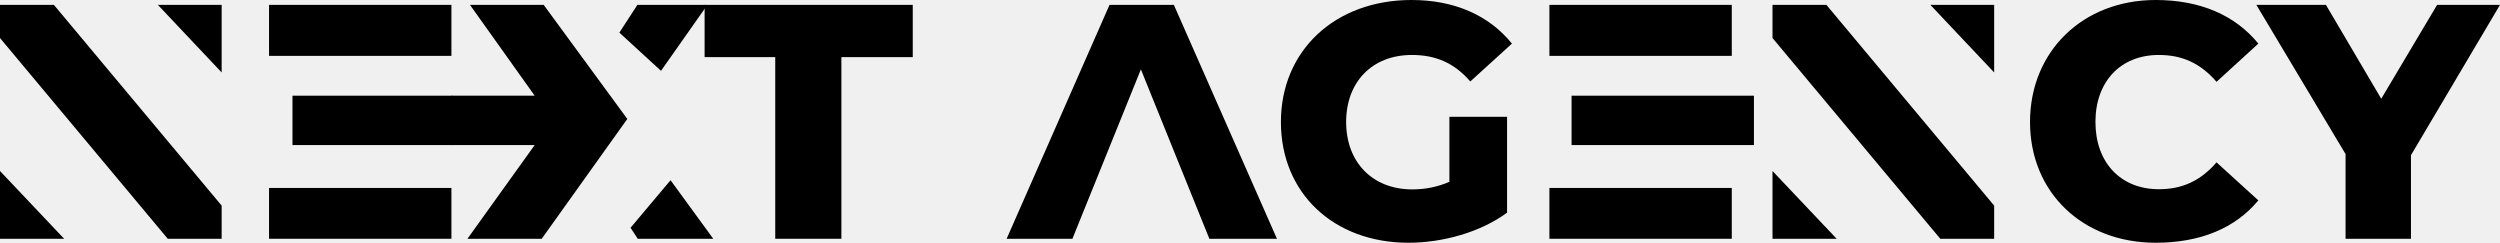
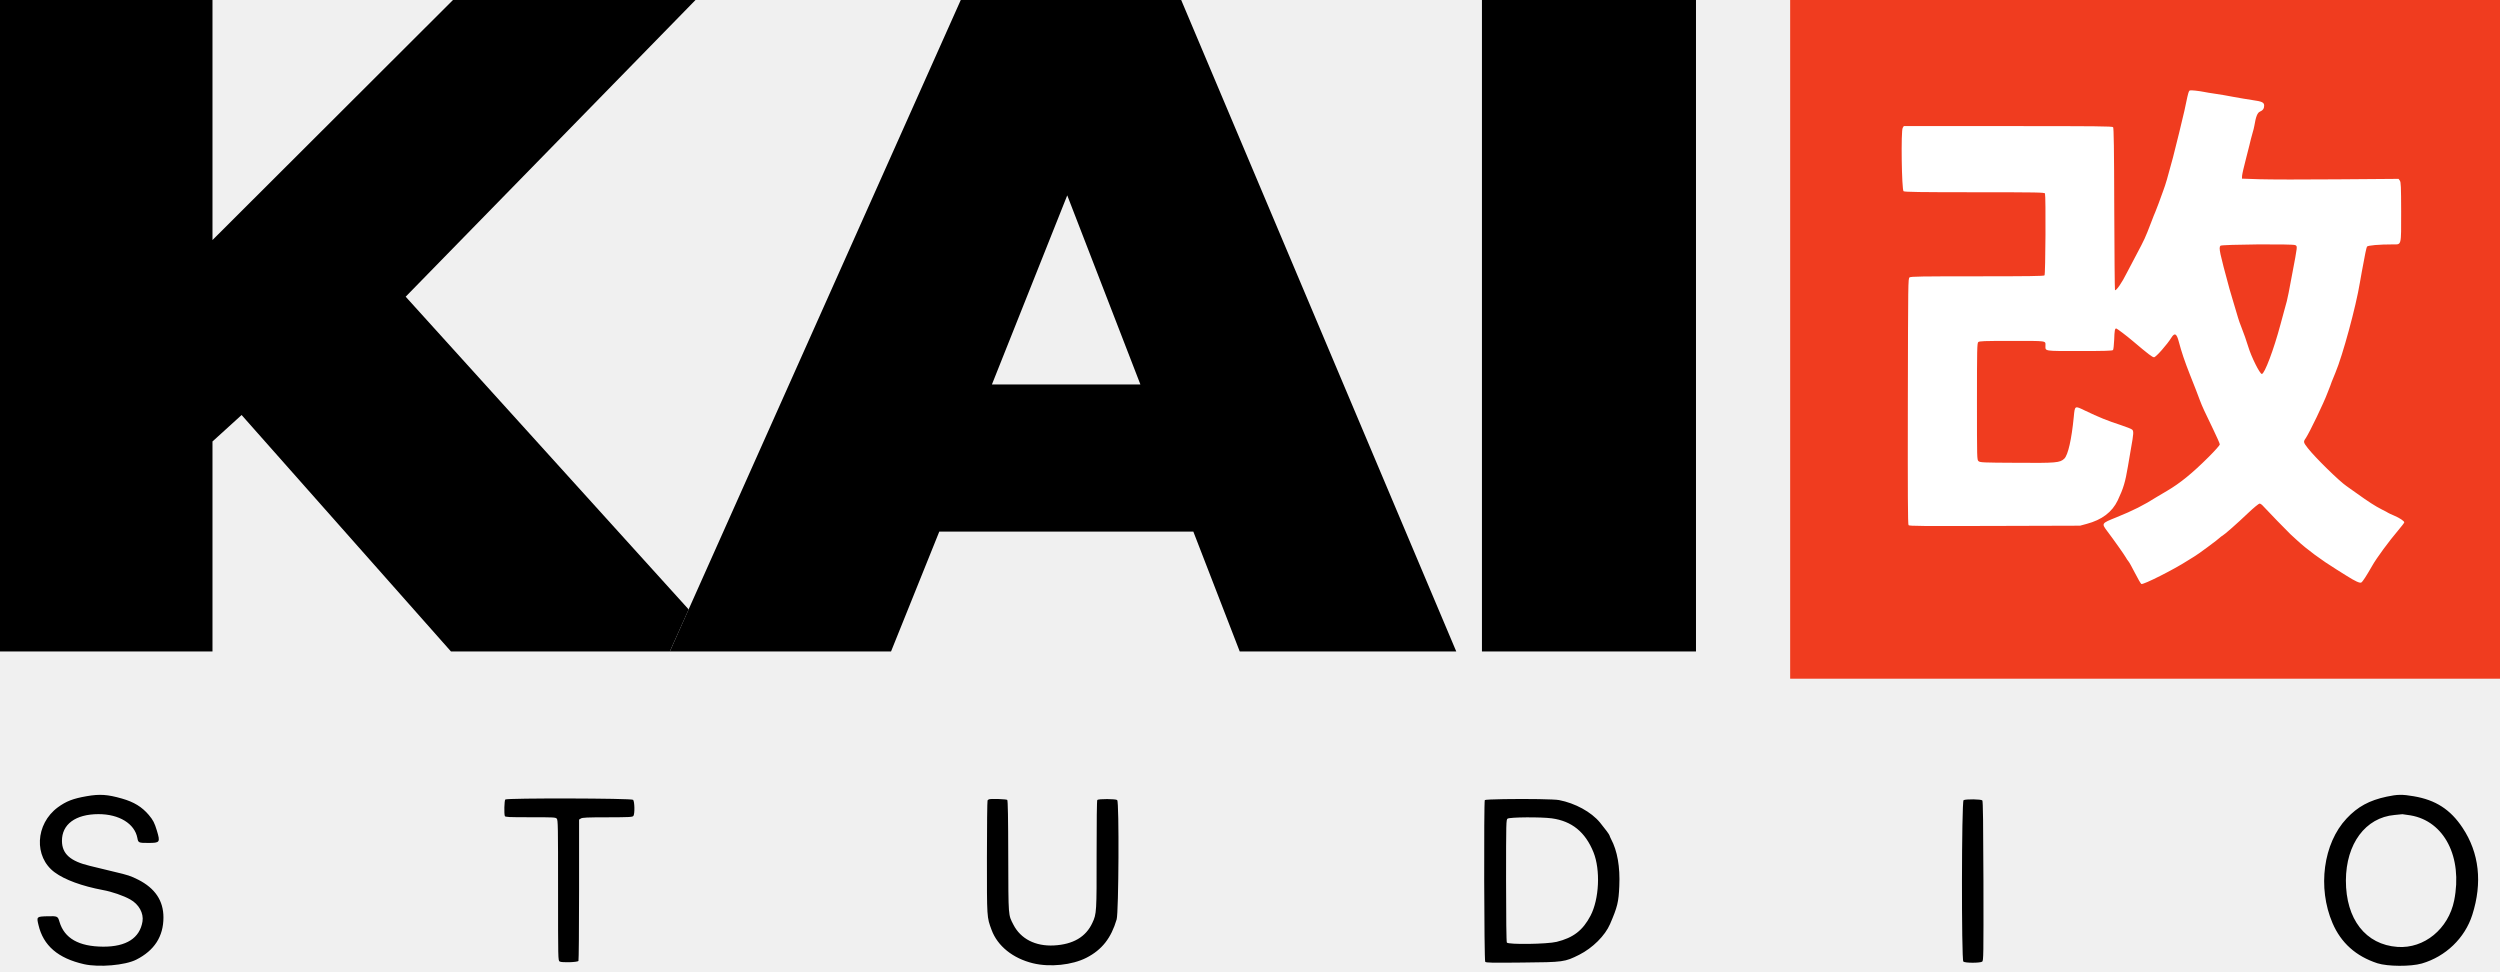
- <svg xmlns="http://www.w3.org/2000/svg" viewBox="0 0 1387.3 134.7" fill="currentColor">
-   <g id="w-next">
-     <g id="l-n1">
-       <polygon id="l-n1-p1" class="piece" points="0,2.7 29.9,2.7 123,114.1 123,132.5 93.1,132.5 0,21.1" />
-       <polygon id="l-n1-p2" class="piece" points="87.6,2.7 123,2.7 123,40.2" />
-       <polygon id="l-n1-p3" class="piece" points="0,94.9 35.6,132.5 0,132.5" />
-     </g>
-     <g id="l-e1">
-       <polygon id="l-e1-p1" class="piece" points="149.3,2.7 250.5,2.7 250.5,31 149.3,31" />
-       <polygon id="l-e1-p2" class="piece" points="162.3,53.1 251,53.1 251,80.5 162.3,80.5" />
-       <polygon id="l-e1-p3" class="piece" points="149.3,104.3 250.5,104.3 250.5,132.5 149.3,132.5" />
-     </g>
-     <g id="l-x">
-       <polygon id="l-x-p1" class="piece" points="260.8,2.7 301.7,2.7 348.1,66 300.6,132.5 259.4,132.5 296.7,80.5 250.5,80.5 250.5,53.1 296.7,53.1" />
-       <polygon id="l-x-p2" class="piece" points="353.7,2.7 391.5,2.7 391.5,4.2 366.8,39.3 343.7,18.1" />
-       <polygon id="l-x-p3" class="piece" points="372.1,100 395.8,132.5 353.9,132.5 349.9,126.4" />
-     </g>
-     <g id="l-t">
-       <polygon id="l-t-p1" class="piece" points="391,2.7 506.5,2.7 506.5,31.7 466.9,31.7 466.9,132.5 430.2,132.5 430.2,31.7 391,31.7" />
-     </g>
-   </g>
-   <g id="w-agency">
-     <g id="l-a">
-       <polygon id="l-a-p1" class="piece" points="615.7,2.7 651.4,2.7 708.6,132.5 671.1,132.5 633.1,38.5 595.1,132.5 558.6,132.5" />
-     </g>
-     <g id="l-g">
-       <path id="l-g-p1" class="piece" d="M 839 24.2 L 815.9 45.2 C 806.9 34.8 796.5 30.5 783.5 30.5 C 761.3 30.5 747 45.6 747 67.7 C 747 90 761.6 105.1 783.7 105.1 C 791.3 105.1 798 103.6 804.3 100.9 L 804.3 64.8 L 836.3 64.8 L 836.3 118 C 821.7 128.8 800.7 134.7 781.6 134.7 C 740 134.7 710.8 107.1 710.8 67.7 C 710.8 28.2 740.7 0 783.3 0 C 807 0 826.2 8.4 839 24.2 Z" />
-     </g>
-     <g id="l-e2">
-       <polygon id="l-e2-p1" class="piece" points="859.8,2.7 961,2.7 961,31 859.8,31" />
-       <polygon id="l-e2-p2" class="piece" points="872.1,53.1 973.3,53.1 973.3,80.5 872.1,80.5" />
-       <polygon id="l-e2-p3" class="piece" points="859.8,104.3 961,104.3 961,132.5 859.8,132.5" />
-     </g>
-     <g id="l-n2">
-       <polygon id="l-n2-p1" class="piece" points="983.6,2.7 1013.5,2.7 1106.6,114.1 1106.6,132.5 1076.7,132.5 983.6,21.1" />
-       <polygon id="l-n2-p2" class="piece" points="1071.2,2.7 1106.6,2.7 1106.6,40.2" />
-       <polygon id="l-n2-p3" class="piece" points="983.6,94.9 1019.2,132.5 983.6,132.5" />
-     </g>
-     <g id="l-c">
-       <path id="l-c-p1" class="piece" d="M 1253.2 24.2 L 1230 45.4 C 1221 35 1210.8 30.5 1198 30.5 C 1176.6 30.5 1162.8 45.4 1162.8 67.7 C 1162.8 90 1176.6 105 1198 105 C 1210.8 105 1221 100.5 1230 90.1 L 1253.2 111.2 C 1240.3 126.7 1220.9 134.7 1196.2 134.7 C 1155.9 134.7 1126.5 107 1126.5 67.7 C 1126.5 28.4 1155.9 0 1196.2 0 C 1220.9 0 1240.3 8.4 1253.2 24.2 Z" />
-     </g>
-     <g id="l-y">
-       <polygon id="l-y-p1" class="piece" points="1252.1,2.7 1290.7,2.7 1321.4,54.8 1352.4,2.7 1387.3,2.7 1337.9,86.1 1337.9,132.5 1301.6,132.5 1301.6,85.5" />
-     </g>
-   </g>
+ <svg xmlns="http://www.w3.org/2000/svg" viewBox="0 0 803 312" fill="currentColor">
+   <polygon points="0,0 68.25,0 68.25,77.1 145.5,0 223.4,0 130.3,95.3 221.2,195.75 215.15,209.25 144.85,209.25 77.6,133.3 68.25,141.8 68.25,209.25 0,209.25" />
+   <path fill-rule="evenodd" d="M308.6 0H379.4L467.75 209.25H398.2L383.3 170.75H301.7L286.2 209.25H215.15ZM342.8 62.75L366.3 123.5H318.6Z" />
+   <rect x="476" y="0" width="68.75" height="209.25" />
+   <rect x="575" y="0" width="228" height="218" fill="#f03c1f" />
+   <path fill="#fff" d="M703.02 29.52C702.8 30.1 702.52 31.25 701.62 35.62C701.17 37.67 698.77 47.53 697.95 50.62C696.15 57.35 695.62 59.12 694.88 61.12C694.52 62.07 693.83 63.95 693.38 65.25C692.9 66.55 692.4 67.85 692.27 68.12C692.12 68.4 691.5 69.98 690.88 71.62C689.05 76.4 688.83 76.88 686.17 81.88C684.77 84.48 683.42 87.07 683.15 87.62C681.62 90.73 679.7 93.52 679.33 93.18C679.25 93.07 679.15 81.35 679.1 67.1C679.05 47.67 678.95 41.12 678.73 40.85C678.48 40.55 673.58 40.5 644.98 40.5L611.5 40.5L611.15 41.07C610.55 41.97 610.83 60.98 611.42 61.42C611.75 61.67 616.73 61.75 634.27 61.75C654.5 61.75 656.7 61.8 656.85 62.15C657.15 62.95 657.02 88.12 656.7 88.45C656.48 88.68 651.35 88.75 635.12 88.75C617.15 88.75 613.77 88.8 613.35 89.1C612.88 89.45 612.88 90.2 612.8 128.88C612.75 158.77 612.8 168.4 613.02 168.68C613.27 168.98 617.35 169 640.73 168.93L668.12 168.85L670.25 168.27C675.12 166.98 678.42 164.48 680.2 160.75C682.08 156.75 682.62 154.95 683.5 149.75C683.77 148.02 684.23 145.38 684.5 143.88C685.33 139.3 685.38 138.43 684.83 137.98C684.58 137.75 682.98 137.12 681.25 136.55C676.95 135.15 674.1 134 669.7 131.88C666.38 130.27 666.45 130.23 666.1 133.88C665.4 141.12 664.25 146.18 663.05 147.32C661.65 148.65 660.5 148.75 647.67 148.65C636.77 148.6 635.98 148.55 635.5 148.12C635 147.68 635 147.43 635 128.98C635 112.32 635.05 110.25 635.4 109.9C635.73 109.55 637.08 109.5 646.25 109.5C657.75 109.5 657 109.4 657 111.02C657 112.85 656.33 112.75 667.98 112.75C676.05 112.75 678.5 112.68 678.7 112.43C678.85 112.27 679 110.75 679.08 109.1C679.17 106.18 679.3 105.5 679.73 105.5C679.95 105.5 683.1 107.88 684.98 109.48C690.08 113.8 691.33 114.75 691.88 114.75C692.48 114.75 696.12 110.62 697.45 108.45C698.5 106.77 699.15 107.12 699.83 109.75C700.7 113.05 701.67 115.93 703.42 120.38C705.4 125.38 705.58 125.82 706.62 128.62C707.4 130.68 708.05 132.07 710.9 137.95C712.05 140.32 713 142.48 713 142.73C713 143 711.52 144.68 709.45 146.75C704.08 152.1 700.27 155.18 696.08 157.65C694.73 158.45 693.23 159.32 692.75 159.62C688.62 162.25 685.1 164.02 679.75 166.18C674.98 168.1 674.98 168.1 676.8 170.55C678.85 173.25 682.38 178.25 682.8 179.02C683.02 179.45 683.4 180 683.62 180.25C683.88 180.52 684.83 182.23 685.75 184.05C686.67 185.88 687.6 187.45 687.8 187.57C688.35 187.93 698.38 182.85 702.62 180.1C703.45 179.55 704.42 178.98 704.77 178.77C705.5 178.43 712.75 173.07 713.12 172.6C713.27 172.45 713.58 172.2 713.8 172.1C714.5 171.73 718.6 168.12 722.08 164.8C723.85 163.12 725.52 161.75 725.77 161.75C726.02 161.75 726.55 162.1 726.92 162.55C727.7 163.45 735.2 171.18 735.7 171.6C735.88 171.75 736.88 172.65 737.88 173.6C740.9 176.4 745.58 179.88 750.62 183C751.6 183.6 752.95 184.45 753.62 184.88C756.5 186.7 757.98 187.38 758.45 187.1C758.92 186.8 760.05 185.05 761.95 181.73C763.33 179.27 767.4 173.75 770.3 170.35C771.38 169.07 772.25 167.93 772.25 167.8C772.25 167.35 770.73 166.35 769 165.62C768.1 165.25 767.27 164.85 767.12 164.75C767 164.65 766.02 164.12 765 163.62C762.92 162.57 760.65 161.1 756.9 158.4C755.55 157.43 754.1 156.38 753.65 156.1C751.3 154.48 743.65 146.98 741.3 143.98C739.83 142.07 739.77 141.93 740.6 140.75C741.83 138.9 746.38 129.48 747.62 126.12C747.98 125.15 748.38 124.15 748.5 123.88C748.6 123.6 748.83 123.02 748.95 122.62C749.1 122.2 749.62 120.93 750.12 119.75C752.45 114.25 756.75 98.43 758 90.75C758.1 90.12 758.38 88.55 758.62 87.25C759.62 81.7 760.08 79.6 760.27 79.23C760.48 78.82 764.15 78.5 768.67 78.5C771.42 78.5 771.25 79.15 771.25 67.98C771.23 59.82 771.17 58.5 770.83 58.02L770.42 57.45L750.9 57.6C740.17 57.7 728.85 57.67 725.75 57.57L720.12 57.38L720.15 56.5C720.17 56.02 720.77 53.38 721.5 50.62C722.2 47.88 722.9 45.17 723 44.62C723.12 44.07 723.38 43.12 723.58 42.5C723.77 41.88 724.02 40.92 724.1 40.38C724.58 37.45 725.08 36.2 725.9 35.85C726.83 35.47 727.25 34.85 727.25 33.92C727.25 32.9 726.55 32.57 723.5 32.15C721.92 31.92 719.17 31.45 717.38 31.12C715.6 30.77 712.98 30.32 711.55 30.12C710.12 29.92 708.5 29.65 707.92 29.52C707.35 29.4 706.08 29.2 705.08 29.1C703.33 28.95 703.25 28.95 703.02 29.52ZM737.23 78.73C737.98 79.15 738.02 78.68 736.23 88.12C735.8 90.32 735.3 92.98 735.12 94C734.77 95.8 734.4 97.43 733.6 100.12C733.42 100.8 732.9 102.68 732.48 104.25C730.33 112.3 727.38 120.12 726.5 120.12C725.85 120.12 723.08 114.55 722.1 111.25C721.65 109.7 720.67 106.95 719.9 105C719.52 104.1 719.08 102.8 718.88 102.12C718.5 100.82 717.92 98.82 717.02 95.88C716.73 94.9 716.33 93.5 716.1 92.75C712.9 80.95 712.62 79.65 713.2 78.93C713.58 78.5 736.42 78.3 737.23 78.73Z" />
+   <path d="M27.88 255.73C23.43 256.5 21.27 257.35 18.57 259.32C11.32 264.68 10.82 275.25 17.57 280.2C20.82 282.6 26.35 284.62 33.05 285.88C35.93 286.4 39.7 287.7 41.82 288.9C44.6 290.43 46.2 293.32 45.77 295.98C44.9 301.32 40.57 304.1 33.12 304.07C25.32 304.02 20.68 301.4 19.1 296.07C18.57 294.27 18.48 294.23 15.25 294.3C11.75 294.4 11.72 294.43 12.35 297.07C13.9 303.73 18.62 307.8 27 309.7C31.77 310.77 40.2 310.05 43.75 308.25C49.6 305.3 52.5 300.77 52.5 294.68C52.5 289.3 49.8 285.3 44.38 282.55C41.98 281.35 41.18 281.07 36.62 280C35.52 279.73 33.68 279.27 32.5 279C31.32 278.73 29.7 278.32 28.88 278.12C22.57 276.62 19.93 274.25 19.9 270.12C19.85 264.75 24.27 261.52 31.62 261.5C38.27 261.5 43.25 264.55 44.12 269.15C44.4 270.7 44.52 270.75 47.6 270.75C51.4 270.75 51.52 270.57 50.4 266.82C49.62 264.27 49.2 263.45 47.8 261.77C45.57 259.15 43.02 257.6 39.18 256.5C34.55 255.18 32.07 255 27.88 255.73ZM162.3 256.8C161.98 257.12 161.88 261.38 162.15 262.1C162.27 262.45 163.25 262.5 170.38 262.5C177.85 262.5 178.45 262.52 178.83 262.95C179.23 263.38 179.25 265.32 179.25 285.95C179.25 308.15 179.25 308.48 179.75 308.83C180.35 309.25 185.5 309.1 185.8 308.65C185.9 308.5 186 298.23 186 285.82L186 263.25L186.58 262.9C187.02 262.6 188.6 262.52 195.12 262.52C202.27 262.5 203.15 262.45 203.45 262.07C203.93 261.43 203.85 257.4 203.35 256.9C202.85 256.38 162.8 256.3 162.3 256.8ZM317.7 256.73C317.53 256.77 317.3 256.95 317.2 257.1C317.1 257.25 317 265.48 317 275.4C317 295.07 316.95 294.48 318.5 298.7C320.42 303.88 325.33 307.82 331.78 309.4C337.23 310.73 344.4 309.98 348.98 307.62C353.95 305.07 356.9 301.32 358.67 295.3C359.33 293.1 359.5 257.52 358.85 256.98C358.38 256.57 352.85 256.55 352.45 256.95C352.3 257.1 352.23 263.85 352.23 274.27C352.25 292.98 352.23 293.52 350.88 296.4C348.8 300.95 344.67 303.35 338.5 303.68C332.55 303.98 327.83 301.55 325.5 297C323.83 293.73 323.9 294.7 323.85 275.02C323.83 262.8 323.73 257.12 323.53 256.93C323.28 256.68 318.38 256.5 317.7 256.73ZM483 256.68C479.78 256.73 477.05 256.85 476.92 256.98C476.58 257.32 476.7 308.5 477.05 308.92C477.3 309.25 479 309.27 489 309.17C502.25 309.05 502.58 309 507.23 306.68C511.58 304.48 515.55 300.52 517.15 296.8C519.52 291.32 519.9 289.75 520.12 284.62C520.4 278.45 519.5 273.3 517.48 269.52C517.23 269.02 517 268.52 517 268.4C517 268.15 515.55 266.18 513.9 264.18C511.1 260.8 505.95 257.98 500.75 256.98C499.33 256.7 490.67 256.55 483 256.68ZM498.42 262.85C504.88 263.73 509.2 267.25 511.83 273.75C514.1 279.43 513.67 288.77 510.88 294.12C508.4 298.85 505.35 301.2 500 302.52C496.98 303.27 484.45 303.45 484 302.75C483.85 302.52 483.75 294.7 483.75 282.82C483.75 263.95 483.78 263.27 484.23 262.95C484.95 262.45 494.88 262.38 498.42 262.85ZM630.7 257.02C630.05 257.4 630 308.23 630.62 308.85C631.12 309.35 636 309.35 636.68 308.88C637.1 308.55 637.12 307.18 637.08 282.98C637.03 264.48 636.93 257.32 636.73 257.1C636.38 256.68 631.38 256.62 630.7 257.02ZM766.62 255.88C761.03 257.07 757.28 259.1 753.73 262.9C746.23 270.88 744.33 285.12 749.2 296.48C751.93 302.85 756.73 307.15 763.62 309.4C766.88 310.45 774.33 310.5 777.88 309.48C785.55 307.25 791.72 301.32 794.1 293.85C797.4 283.5 796.33 273.93 790.97 265.88C787.08 260 782.3 256.93 775.25 255.75C771.6 255.12 770.05 255.15 766.62 255.88ZM774.28 261.9C785.12 263.75 791.05 275.3 788.28 289.23C786.45 298.35 778.65 304.75 770.1 304.15C759.83 303.43 753.48 295.25 753.5 282.8C753.55 271 759.8 262.6 769.12 261.77C770.38 261.65 771.5 261.55 771.65 261.52C771.8 261.52 772.98 261.68 774.28 261.9Z" />
</svg>
